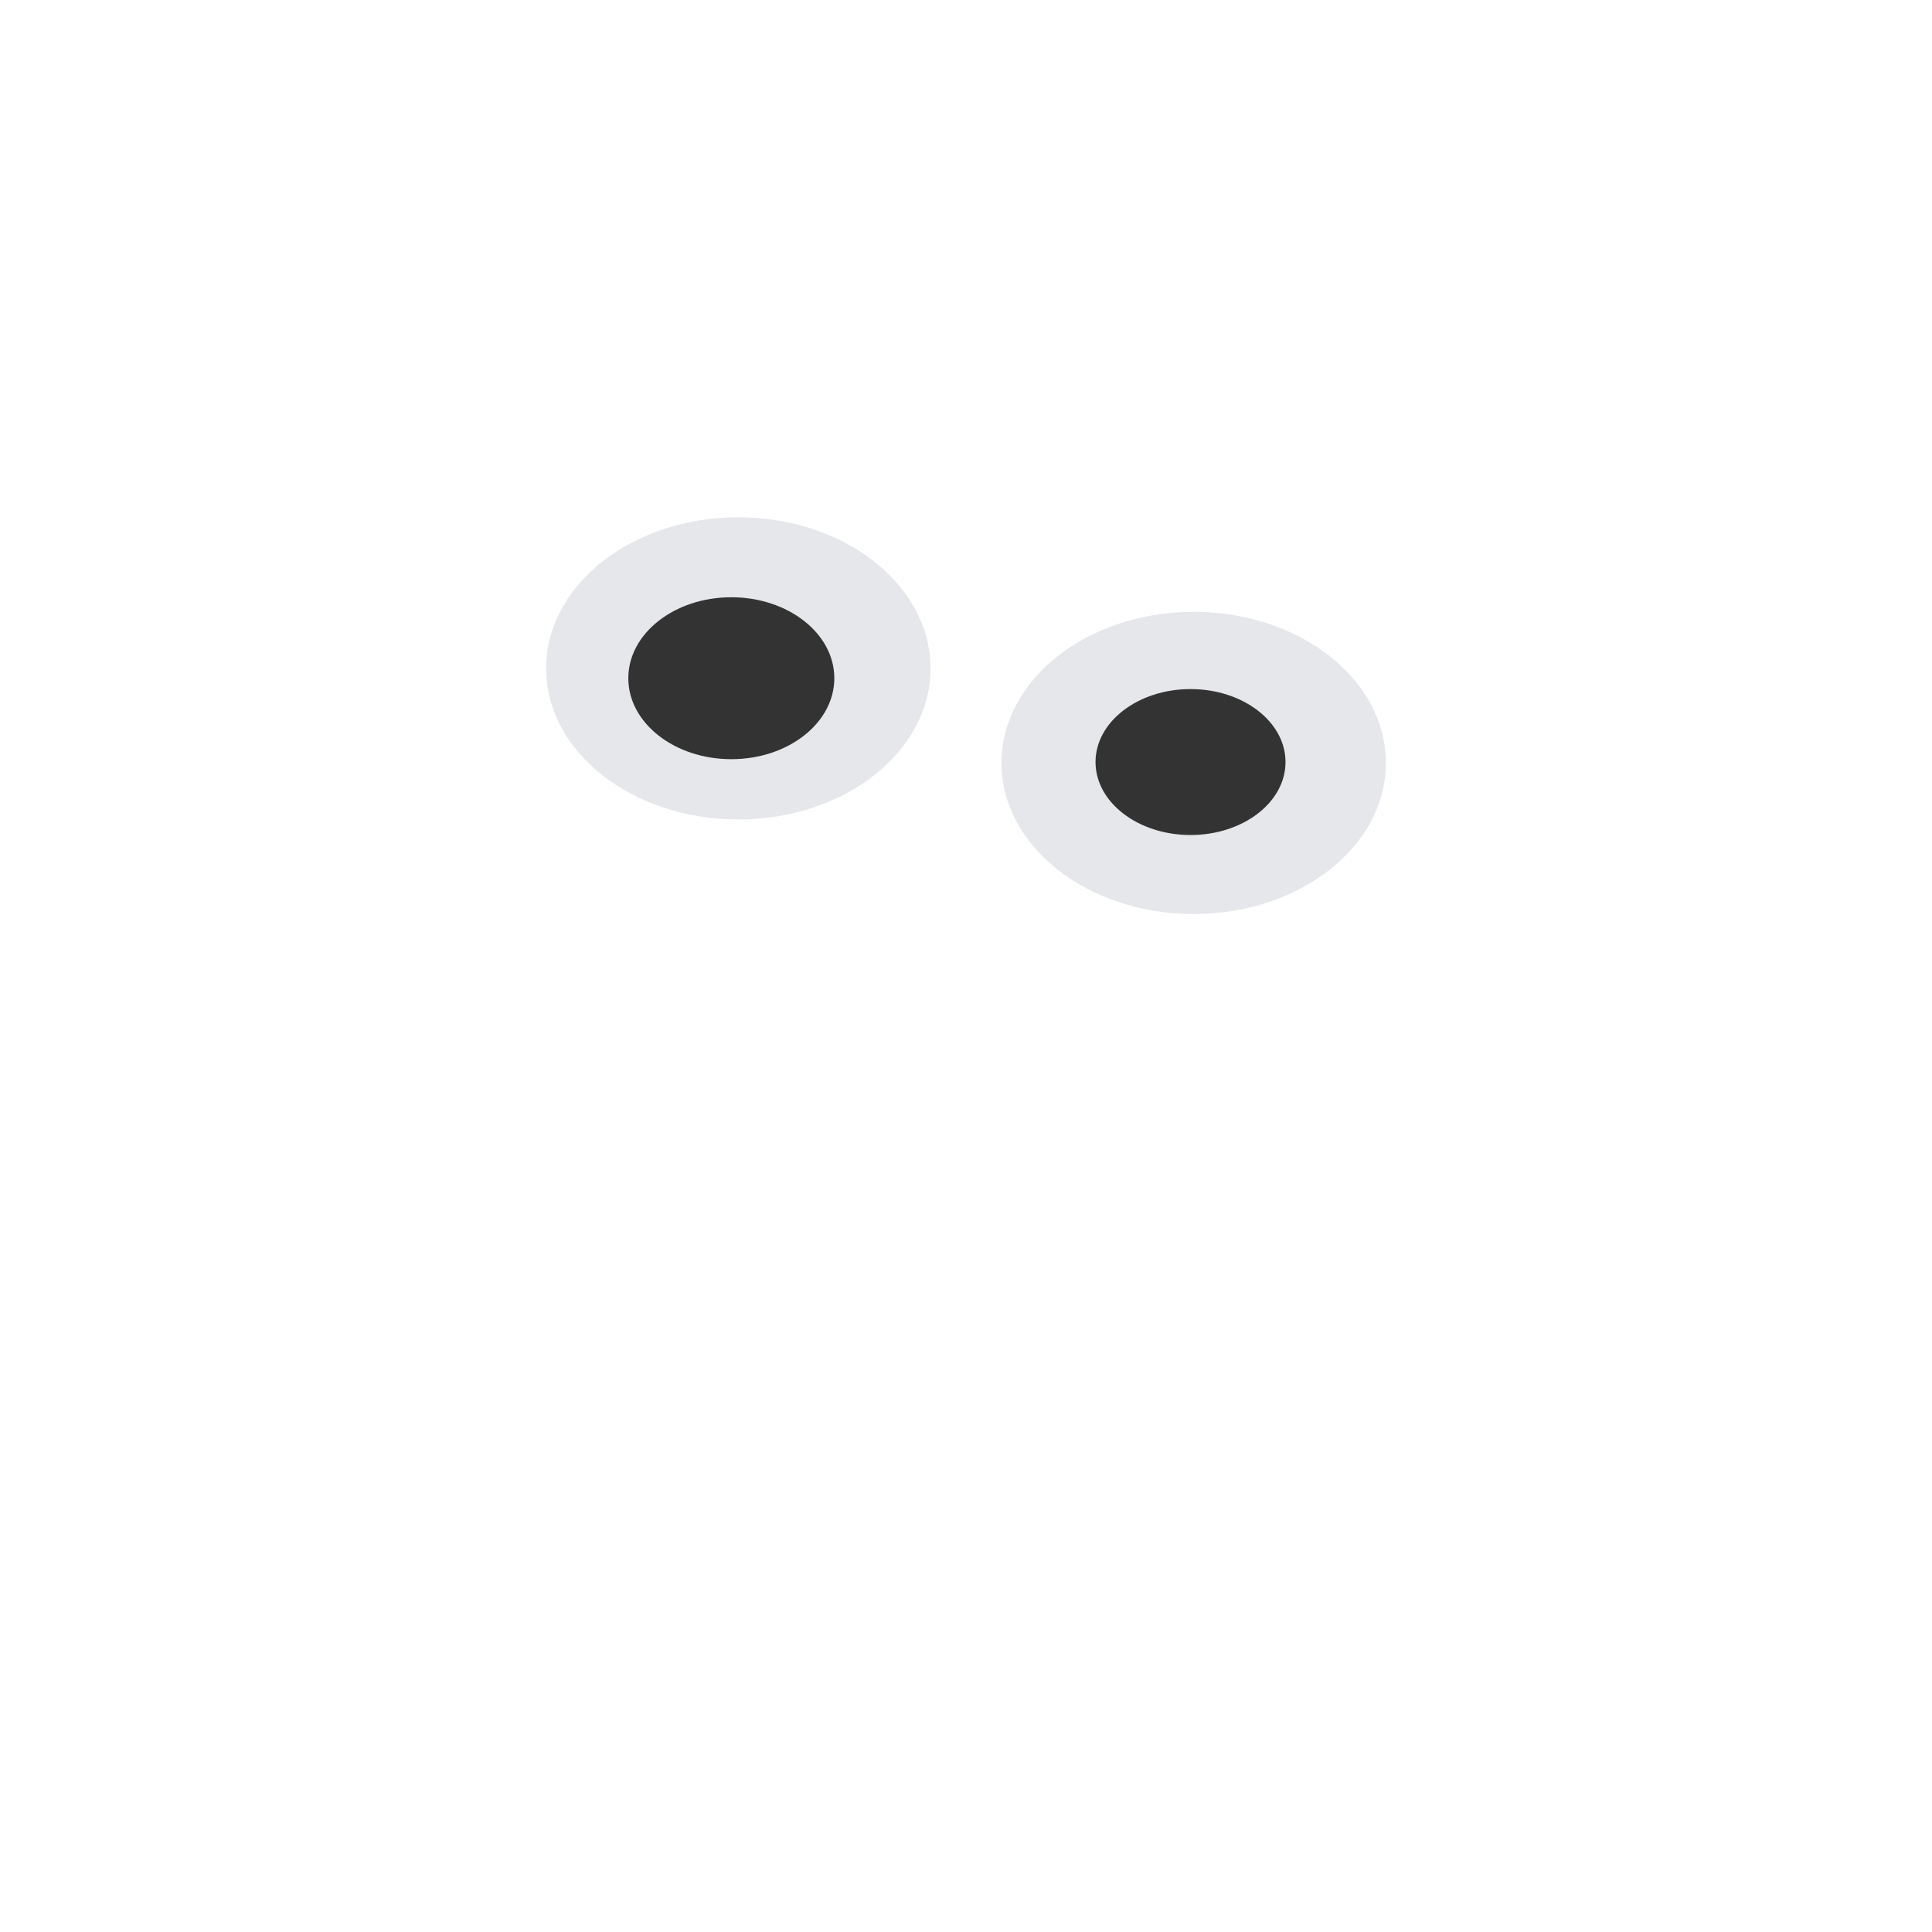
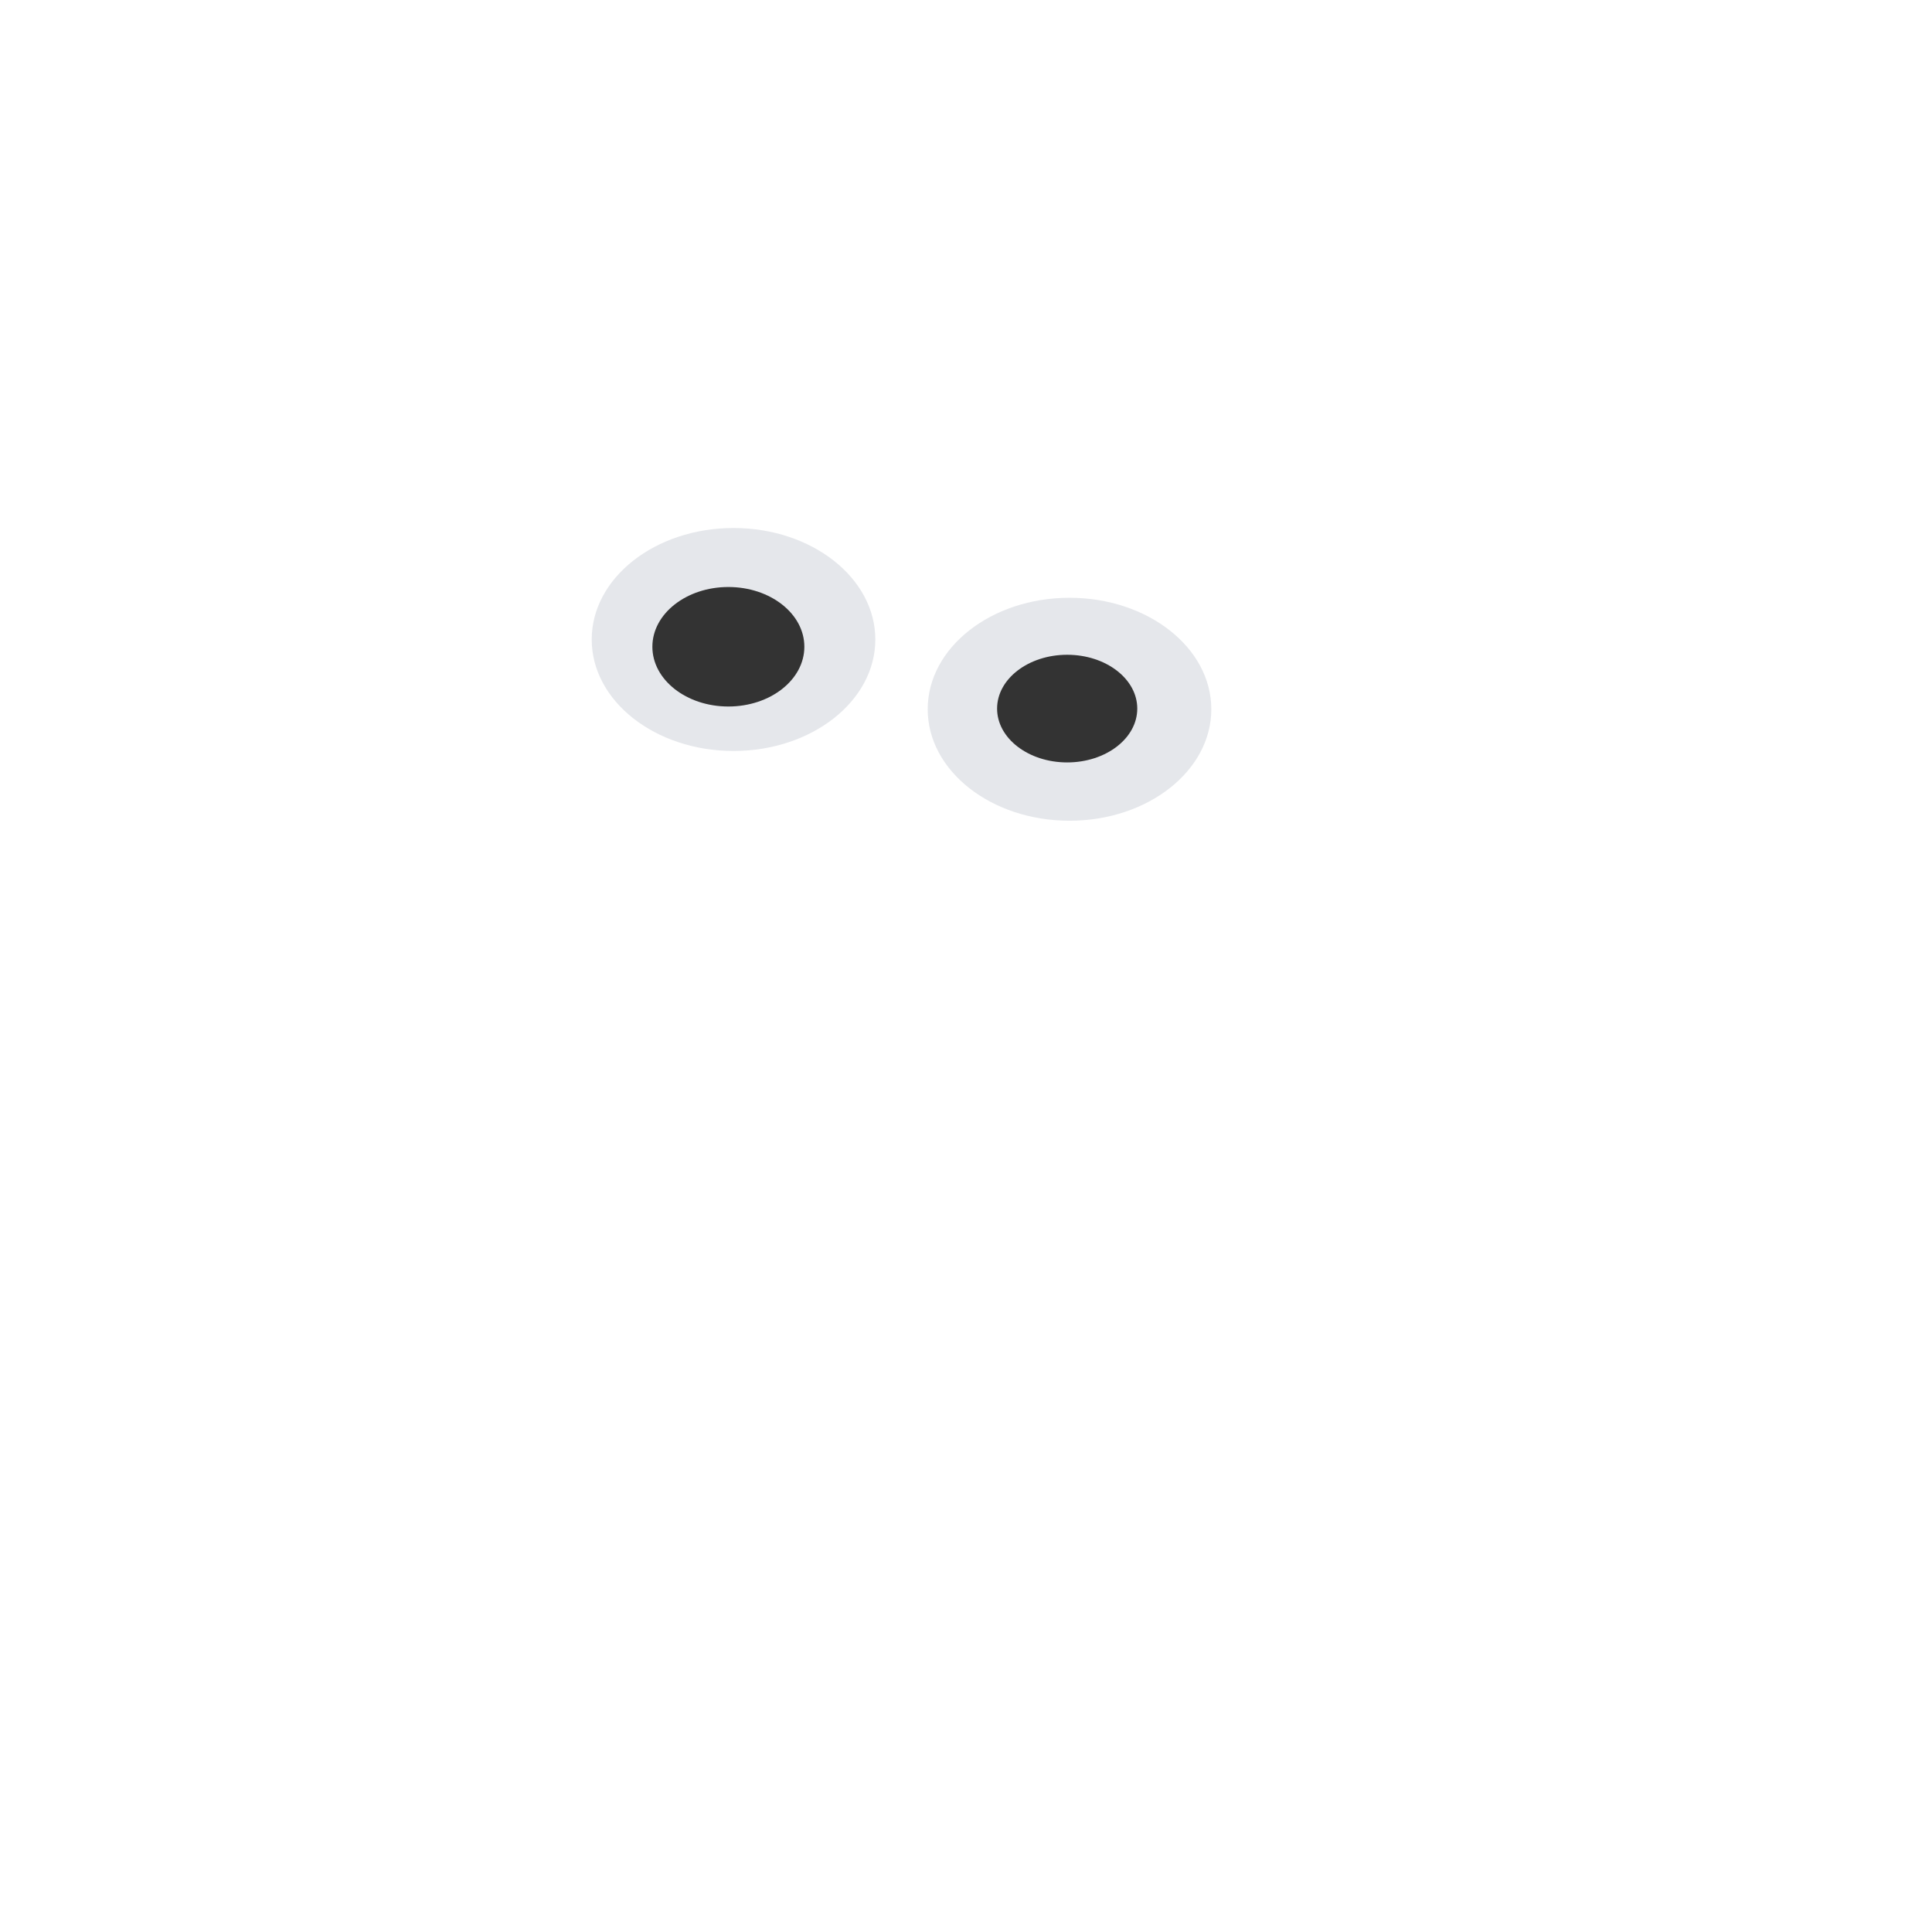
<svg xmlns="http://www.w3.org/2000/svg" id="a" data-name="Layer 2" viewBox="0 0 1080 1080">
-   <ellipse cx="667.28" cy="426.48" rx="107.44" ry="84.46" fill="#e5e7eb" />
-   <ellipse cx="412.72" cy="373.63" rx="107.44" ry="84.46" fill="#e5e7eb" />
-   <ellipse cx="408.81" cy="379.13" rx="57.58" ry="45.26" fill="#333" />
-   <ellipse cx="665.51" cy="425.99" rx="53.1" ry="40.79" fill="#333" />
+   <ellipse cx="597.86" cy="396.48" rx="79.27" ry="62.32" fill="#e5e7eb" />
+   <ellipse cx="410.04" cy="357.48" rx="79.27" ry="62.32" fill="#e5e7eb" />
+   <ellipse cx="407.16" cy="361.54" rx="42.48" ry="33.4" fill="#333" />
+   <ellipse cx="596.56" cy="396.11" rx="39.18" ry="30.09" fill="#333" />
</svg>
